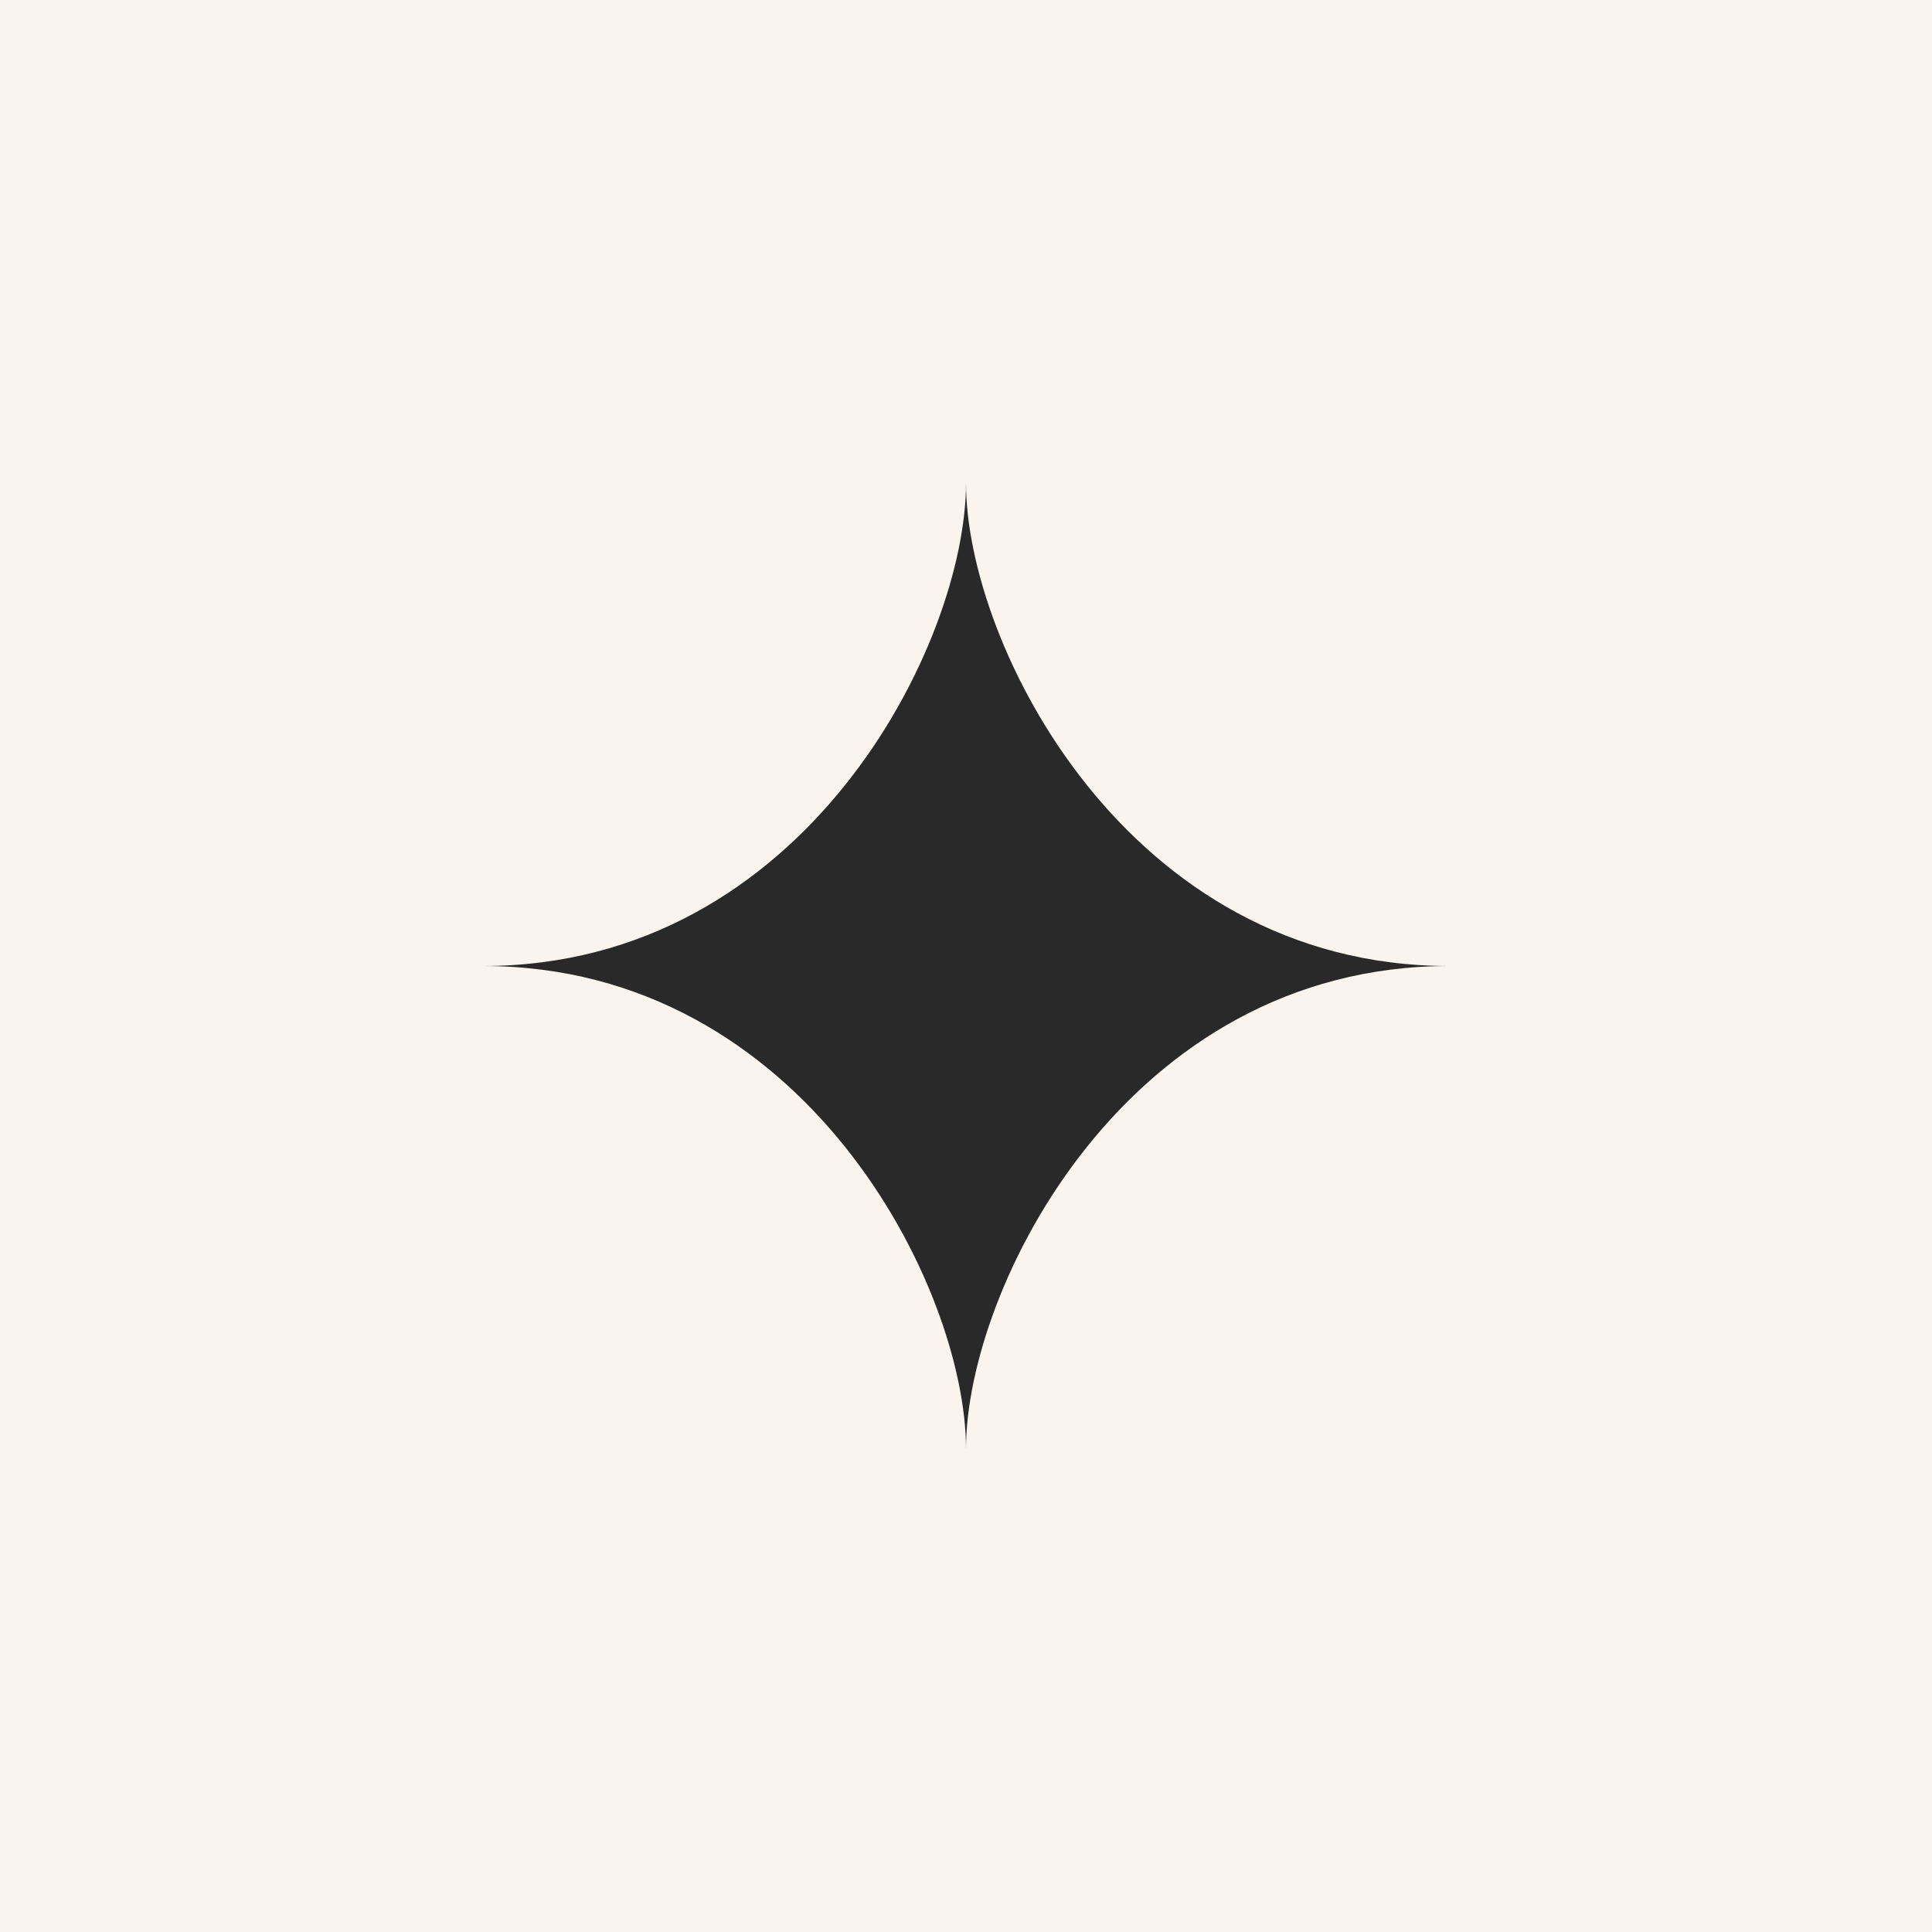
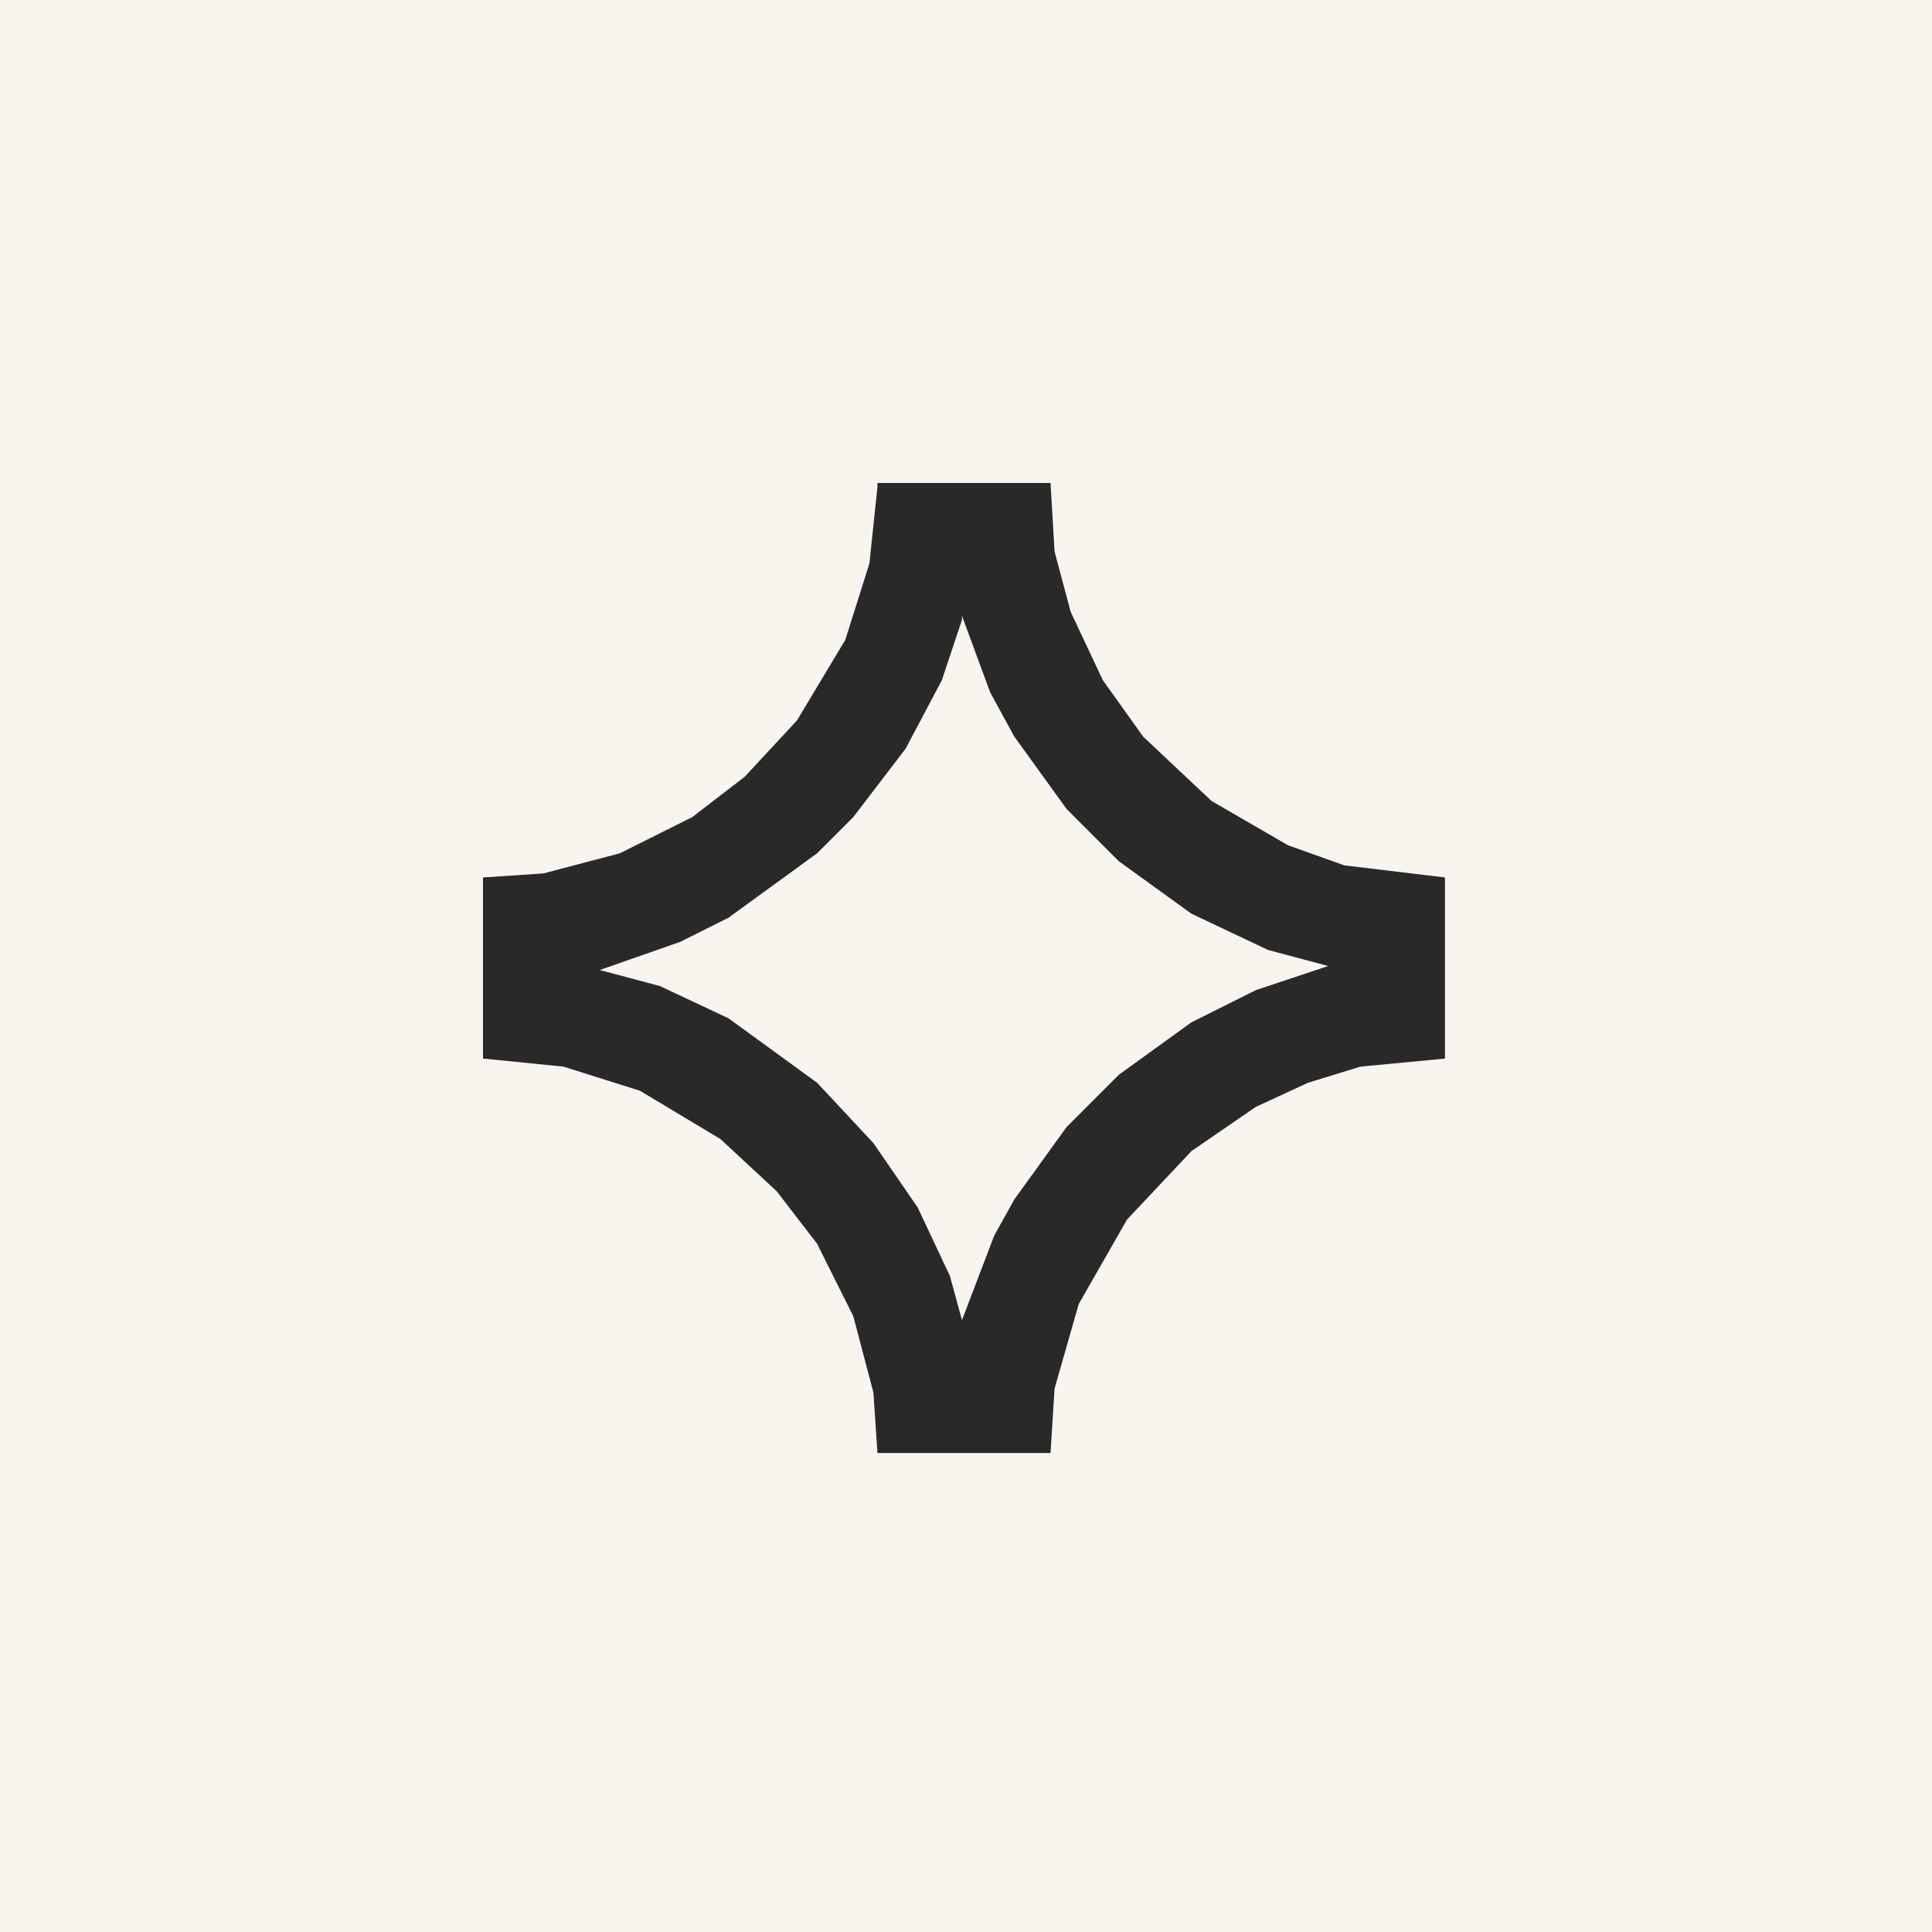
<svg xmlns="http://www.w3.org/2000/svg" width="240" height="240" viewBox="0 0 240 240">
  <rect width="240" height="240" fill="#F9F4EE" />
-   <path d="M120,60 C120,80 140,120 180,120 C140,120 120,160 120,180 C120,160 100,120 60,120 C100,120 120,80 120,60 Z" fill="#292929" />
+   <path fill-rule="evenodd" d="M109,60L130.5,60L131,68.5L133,76L137,84.5L142,91.5L150.5,99.5L160,105L167,107.5L179.5,109L179.5,131.5L169,132.5L162.5,134.5L156,137.5L148,143L140,151.5L134,162L131,172.5L130.5,180.5L109,180.5L108.5,173L106,163.5L101.5,154.5L96.5,148L89.5,141.5L79.5,135.5L70,132.5L60,131.5L60,109L67.5,108.5L77,106L86,101.5L92.5,96.5L99,89.5L105,79.5L108,70L109,60.5ZM119.5,76.5L123,86L126,91.5L132.5,100.5L139,107L148,113.5L157.5,118L165,120L156,123L148,127L139,133.5L132.5,140L126,149L123.5,153.5L119.5,164L118,158.5L114,150L108.5,142L101.5,134.5L90.5,126.5L82,122.5L74.5,120.5L84.5,117L90.5,114L101.5,106L106,101.5L112.5,93L117,84.5L119.5,77Z" fill="#292929" />
</svg>
